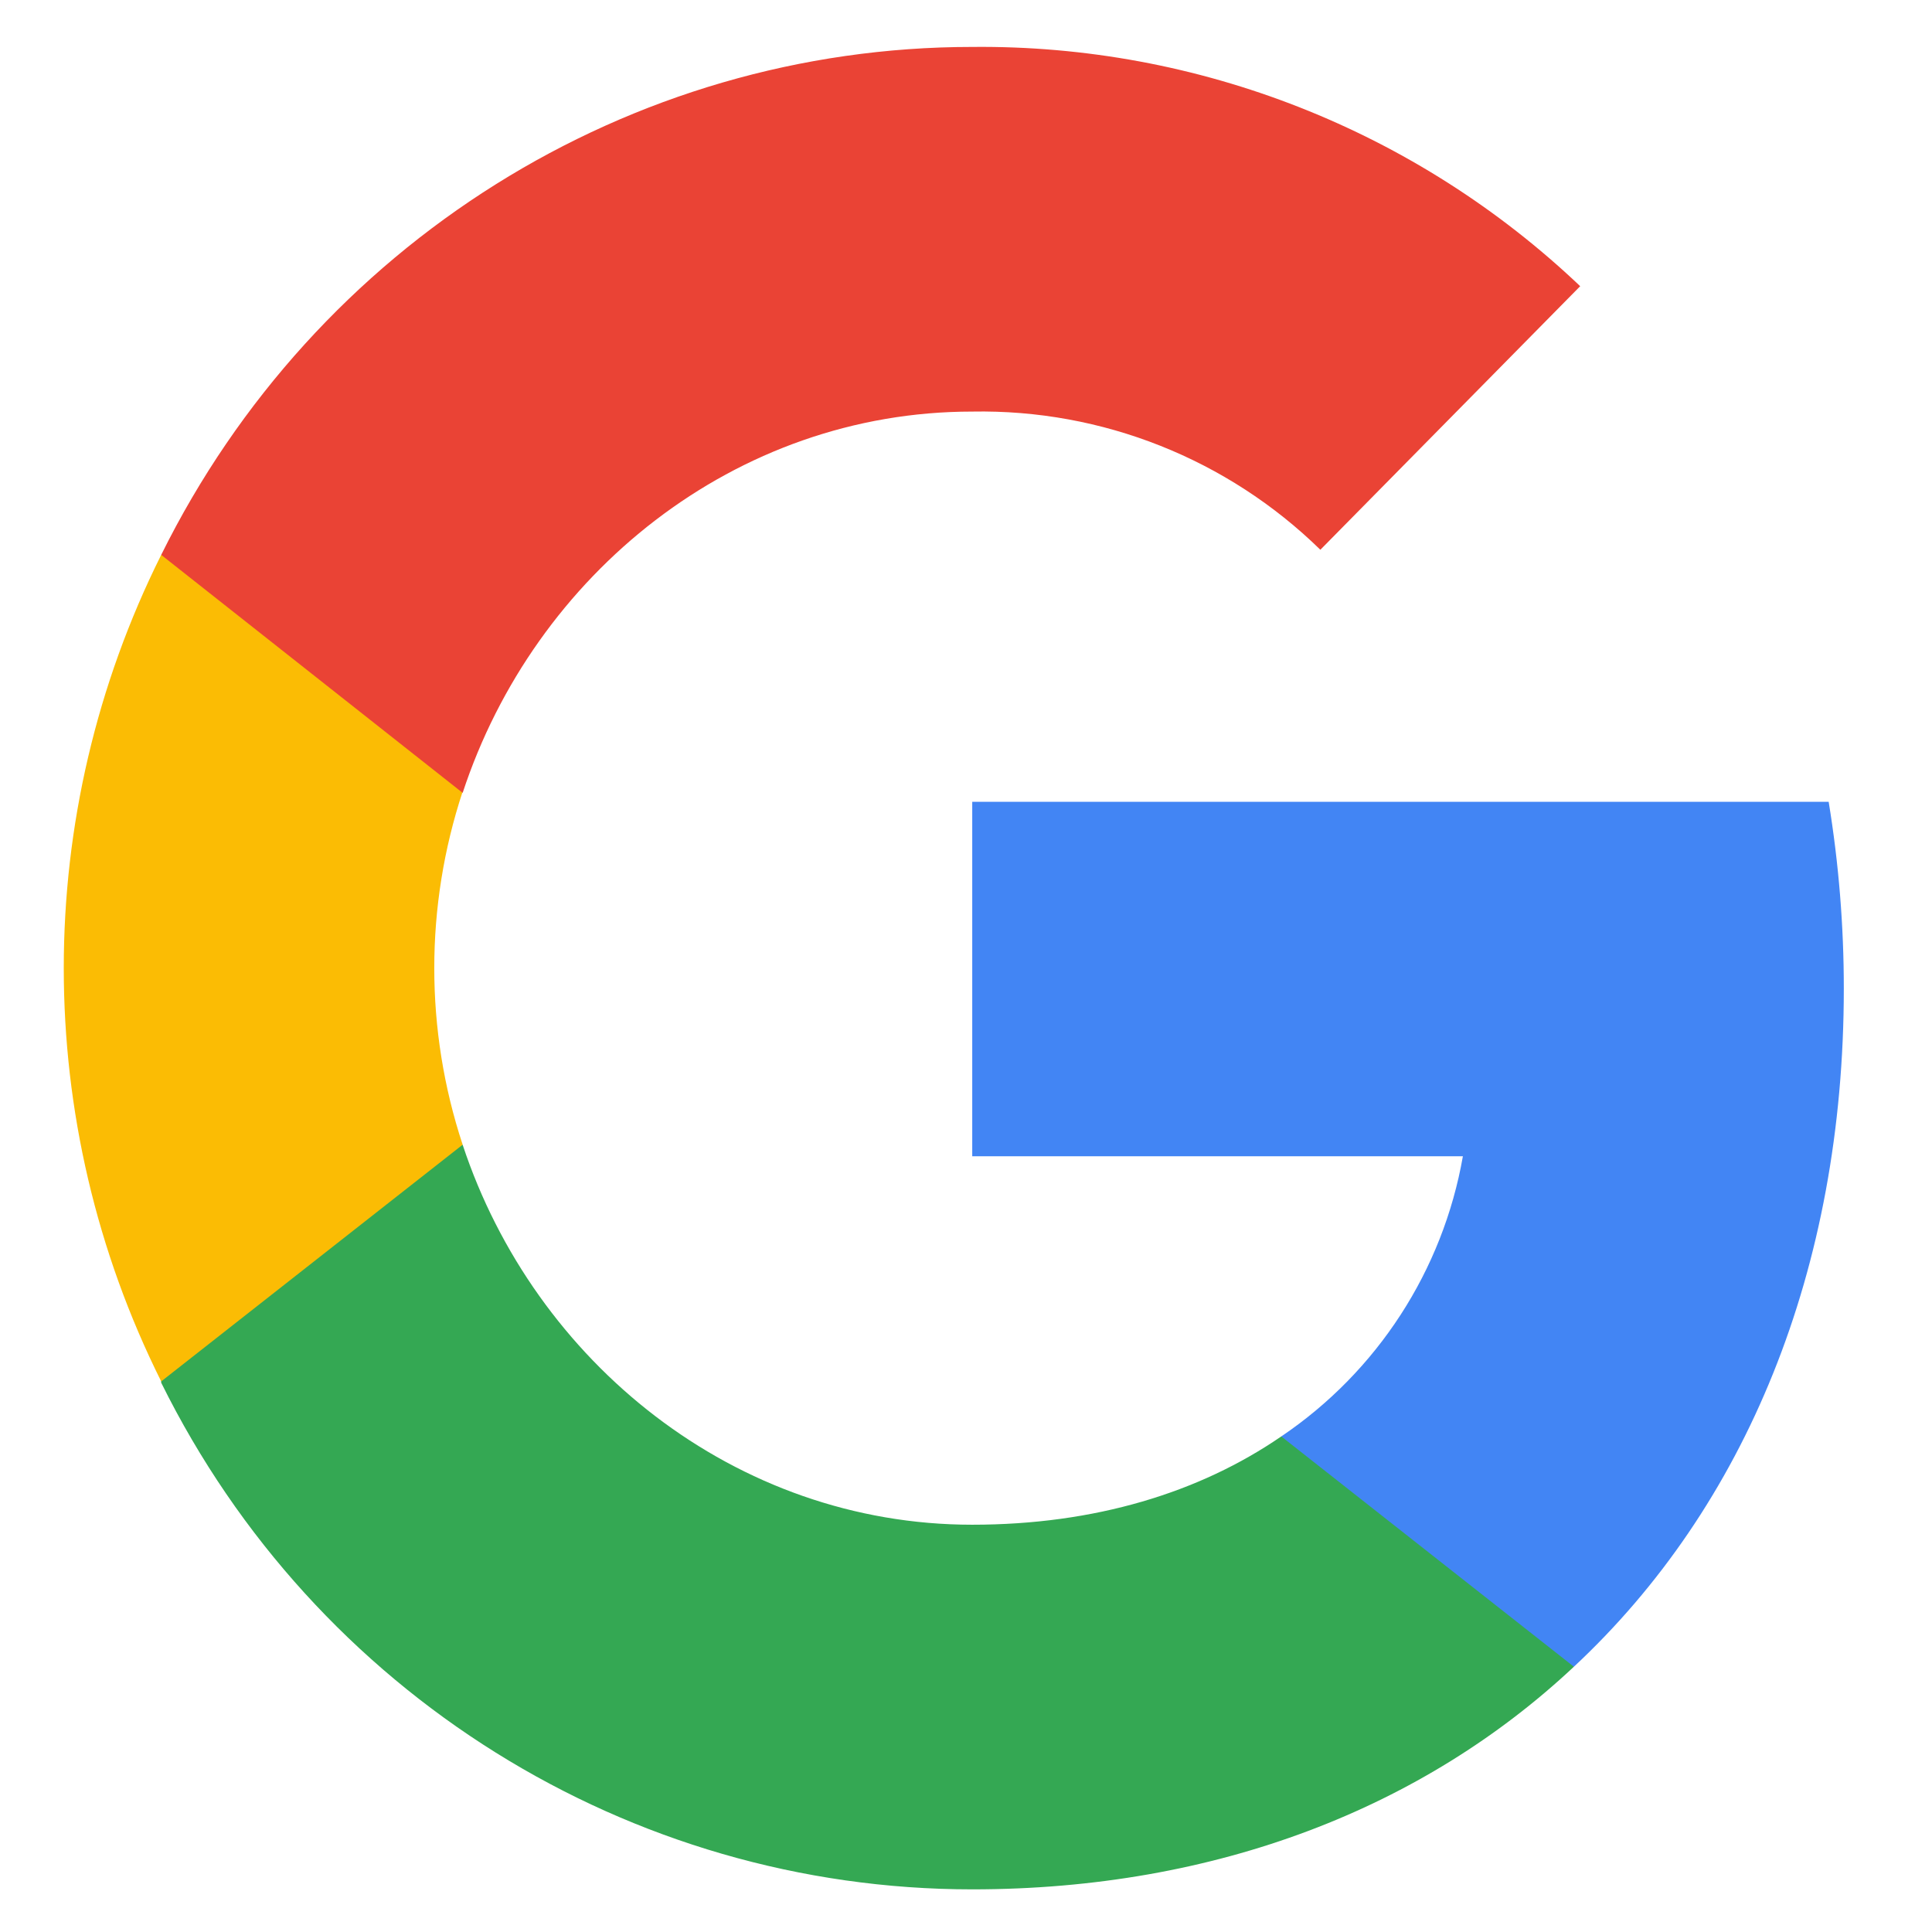
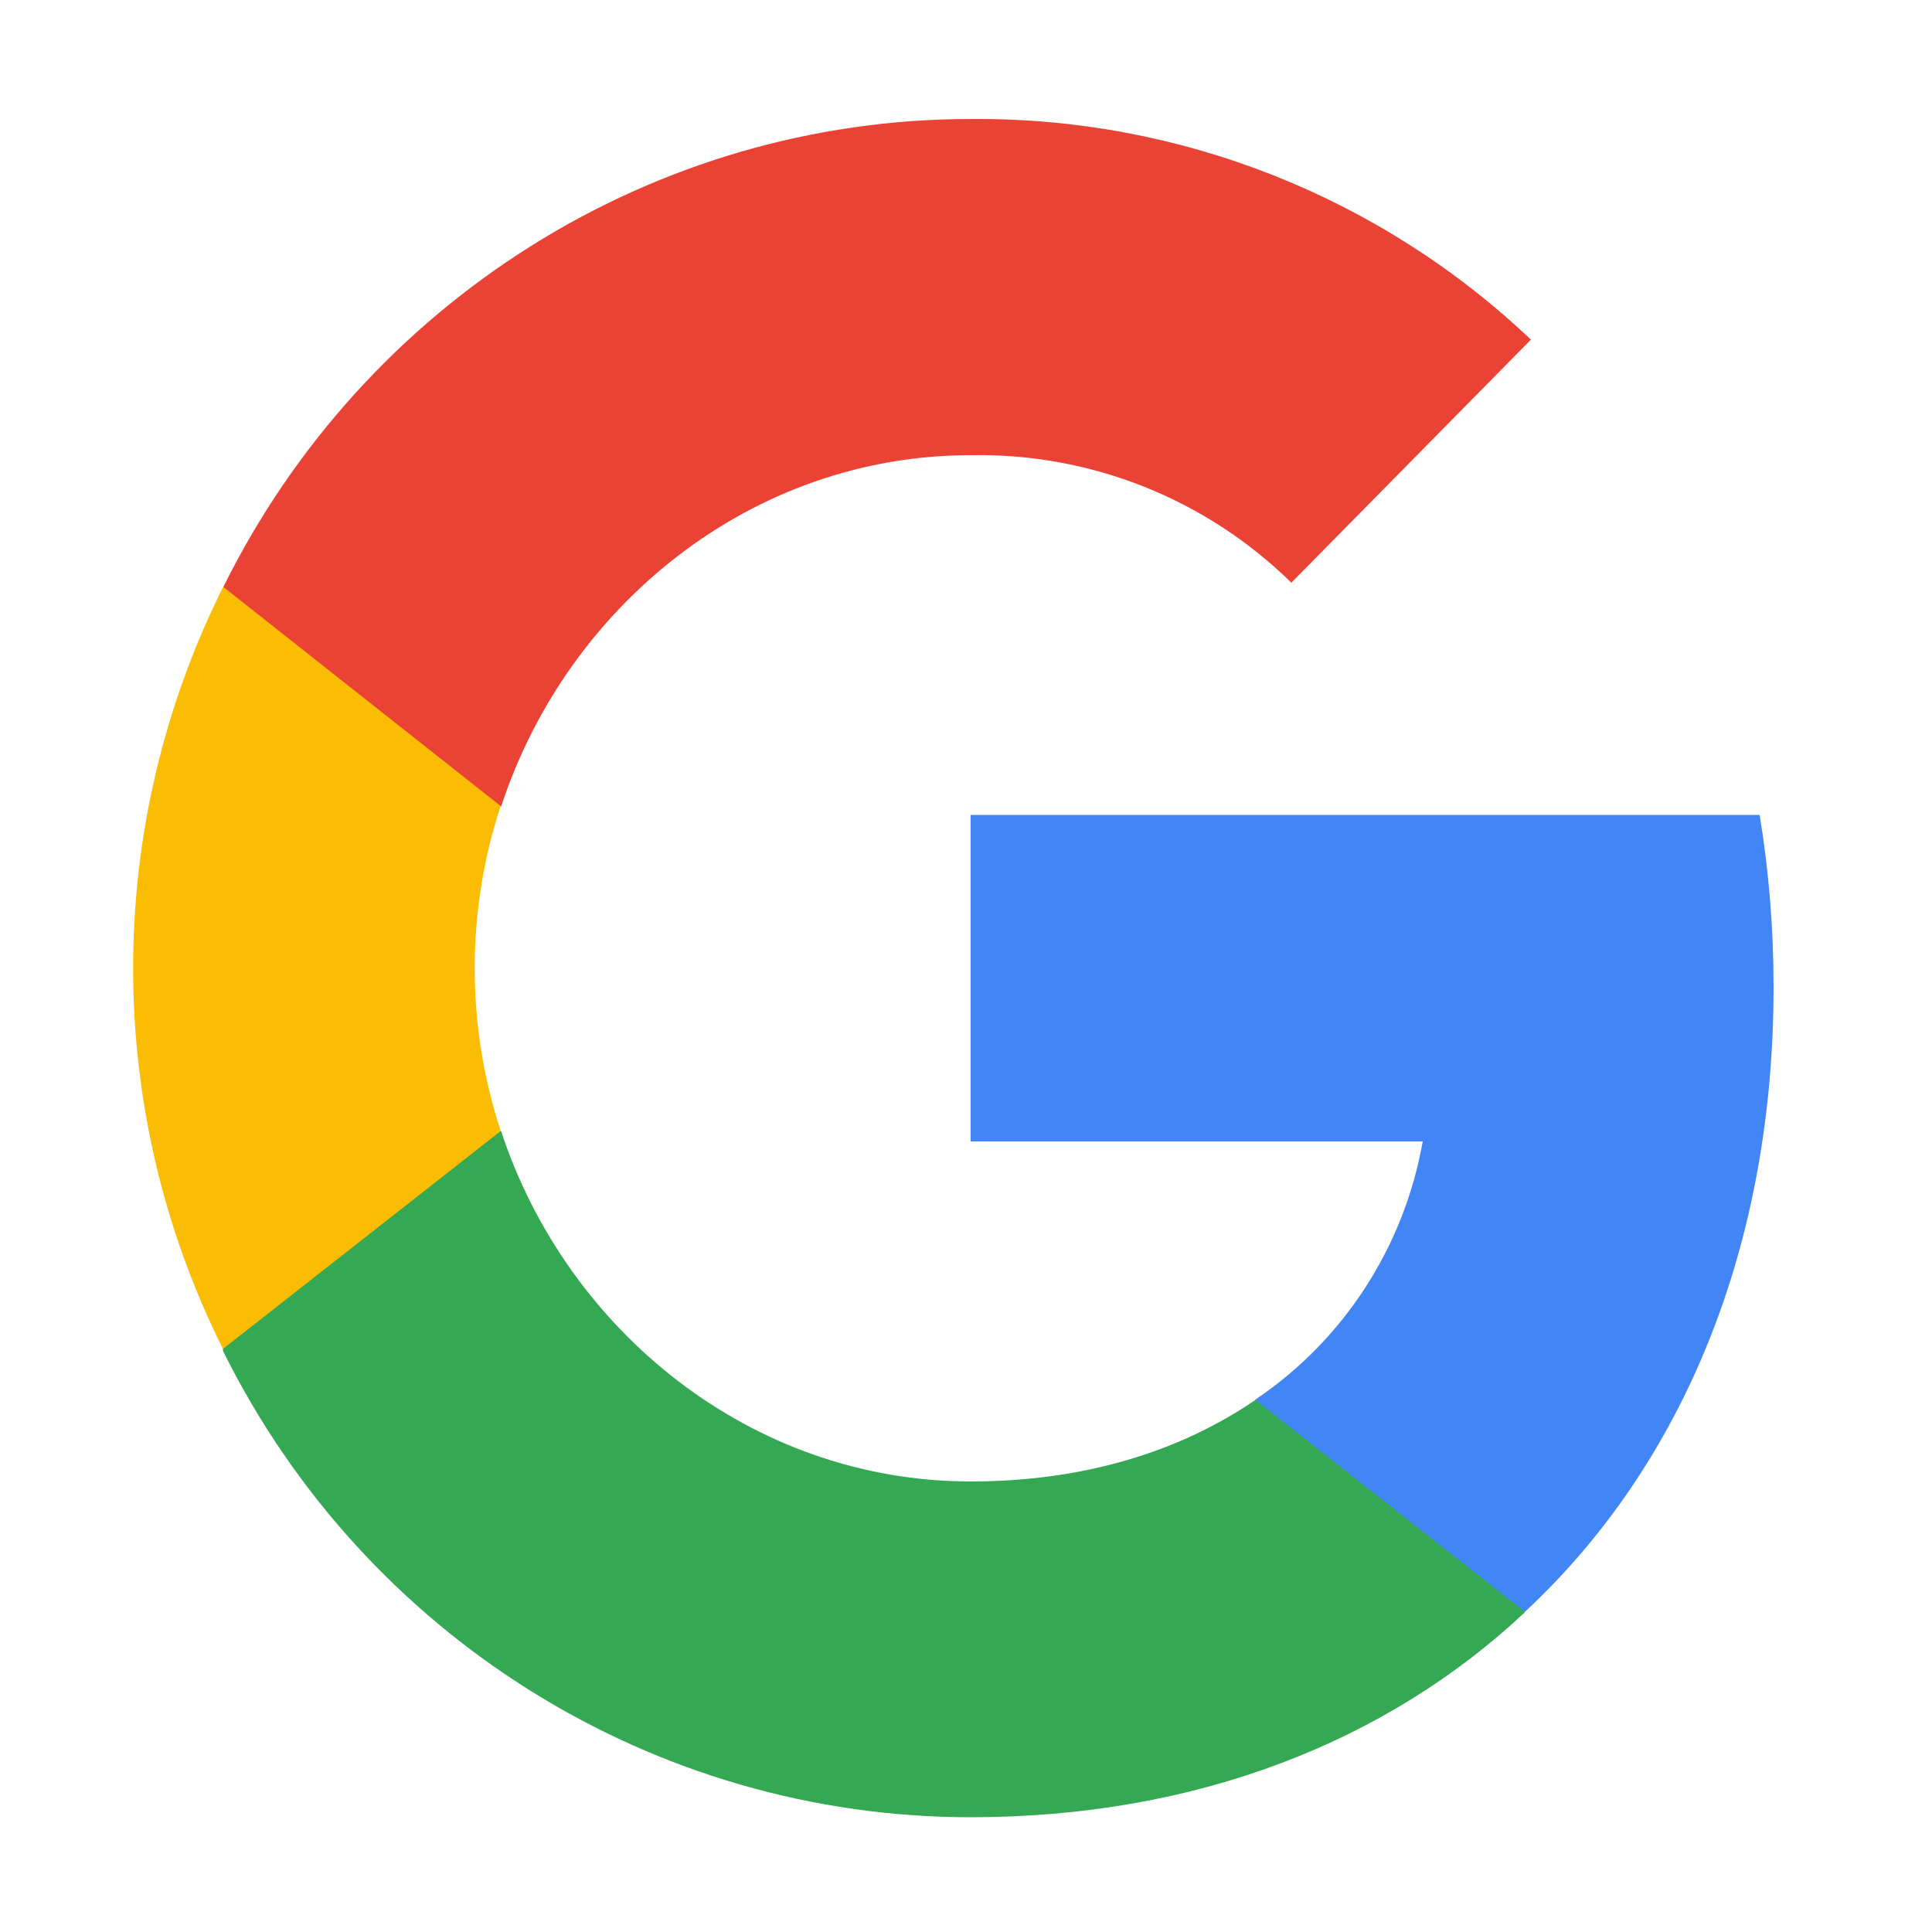
- <svg xmlns="http://www.w3.org/2000/svg" viewBox="0 0 512 512">
-   <defs>
-     <style>.a{fill:#4285f4;}.a,.b,.c,.d{fill-rule:evenodd;}.b{fill:#34a853;}.c{fill:#fbbc04;}.d{fill:#ea4335;}</style>
-   </defs>
-   <path class="a" d="M488.629,261.993a305.883,305.883,0,0,0-4.011-49.5H257.652v93.923H387.681a113.164,113.164,0,0,1-48.134,74.256V441.7H417.1C462.557,399.316,488.629,336.588,488.629,261.993Z" />
-   <path class="b" d="M257.652,500.7c64.847,0,119.667-21.7,159.444-59l-77.549-61.033c-21.727,14.919-49.471,23.4-81.9,23.4-62.842,0-115.99-43.062-135.043-100.7H42.719v63.067C83.5,448.82,166.732,500.7,257.652,500.7Z" />
-   <path class="c" d="M122.609,303.359a149.315,149.315,0,0,1,0-93.583V147.048H42.719a245.167,245.167,0,0,0,0,219.039Z" />
-   <path class="d" d="M257.652,109.072a128.531,128.531,0,0,1,92.257,36.62l68.859-69.849A230.5,230.5,0,0,0,257.652,12.437c-90.92,0-174.152,52.217-214.933,134.611l79.89,63.067C141.662,152.134,194.81,109.072,257.652,109.072Z" />
+ <svg xmlns="http://www.w3.org/2000/svg" viewBox="0 0 500 500">
+   <path class="google_color_4" fill="#4285f4" d="M459 255.4c0-14.9-1.2-29.8-3.6-44.5H251.2v84.5h117c-4.8 27.2-20.4 51.4-43.3 66.8v54.9h69.8C435.6 379 459 322.6 459 255.4z" clip-rule="evenodd" />
+   <path class="google_color_3" fill="#34a853" d="M251.2 470.3c58.4 0 107.7-19.5 143.5-53.1l-69.8-54.9c-19.6 13.4-44.5 21.1-73.7 21.1-56.6 0-104.4-38.8-121.5-90.6h-72v56.8c36.7 74 111.6 120.7 193.5 120.7z" clip-rule="evenodd" />
+   <path class="google_color_2" fill="#fbbc04" d="M129.6 292.7c-9-27.3-9-56.9 0-84.2V152H57.7c-31 62.1-31 135.1 0 197.1l71.9-56.4z" clip-rule="evenodd" />
+   <path class="google_color_1" fill="#ea4335" d="M251.2 117.8c31-.6 60.9 11.3 83 33l62-62.9c-39.1-37.1-91.1-57.6-145-57.1-81.8 0-156.7 47-193.4 121.1l71.9 56.8c17.1-52.1 64.9-90.9 121.5-90.9z" clip-rule="evenodd" />
</svg>
